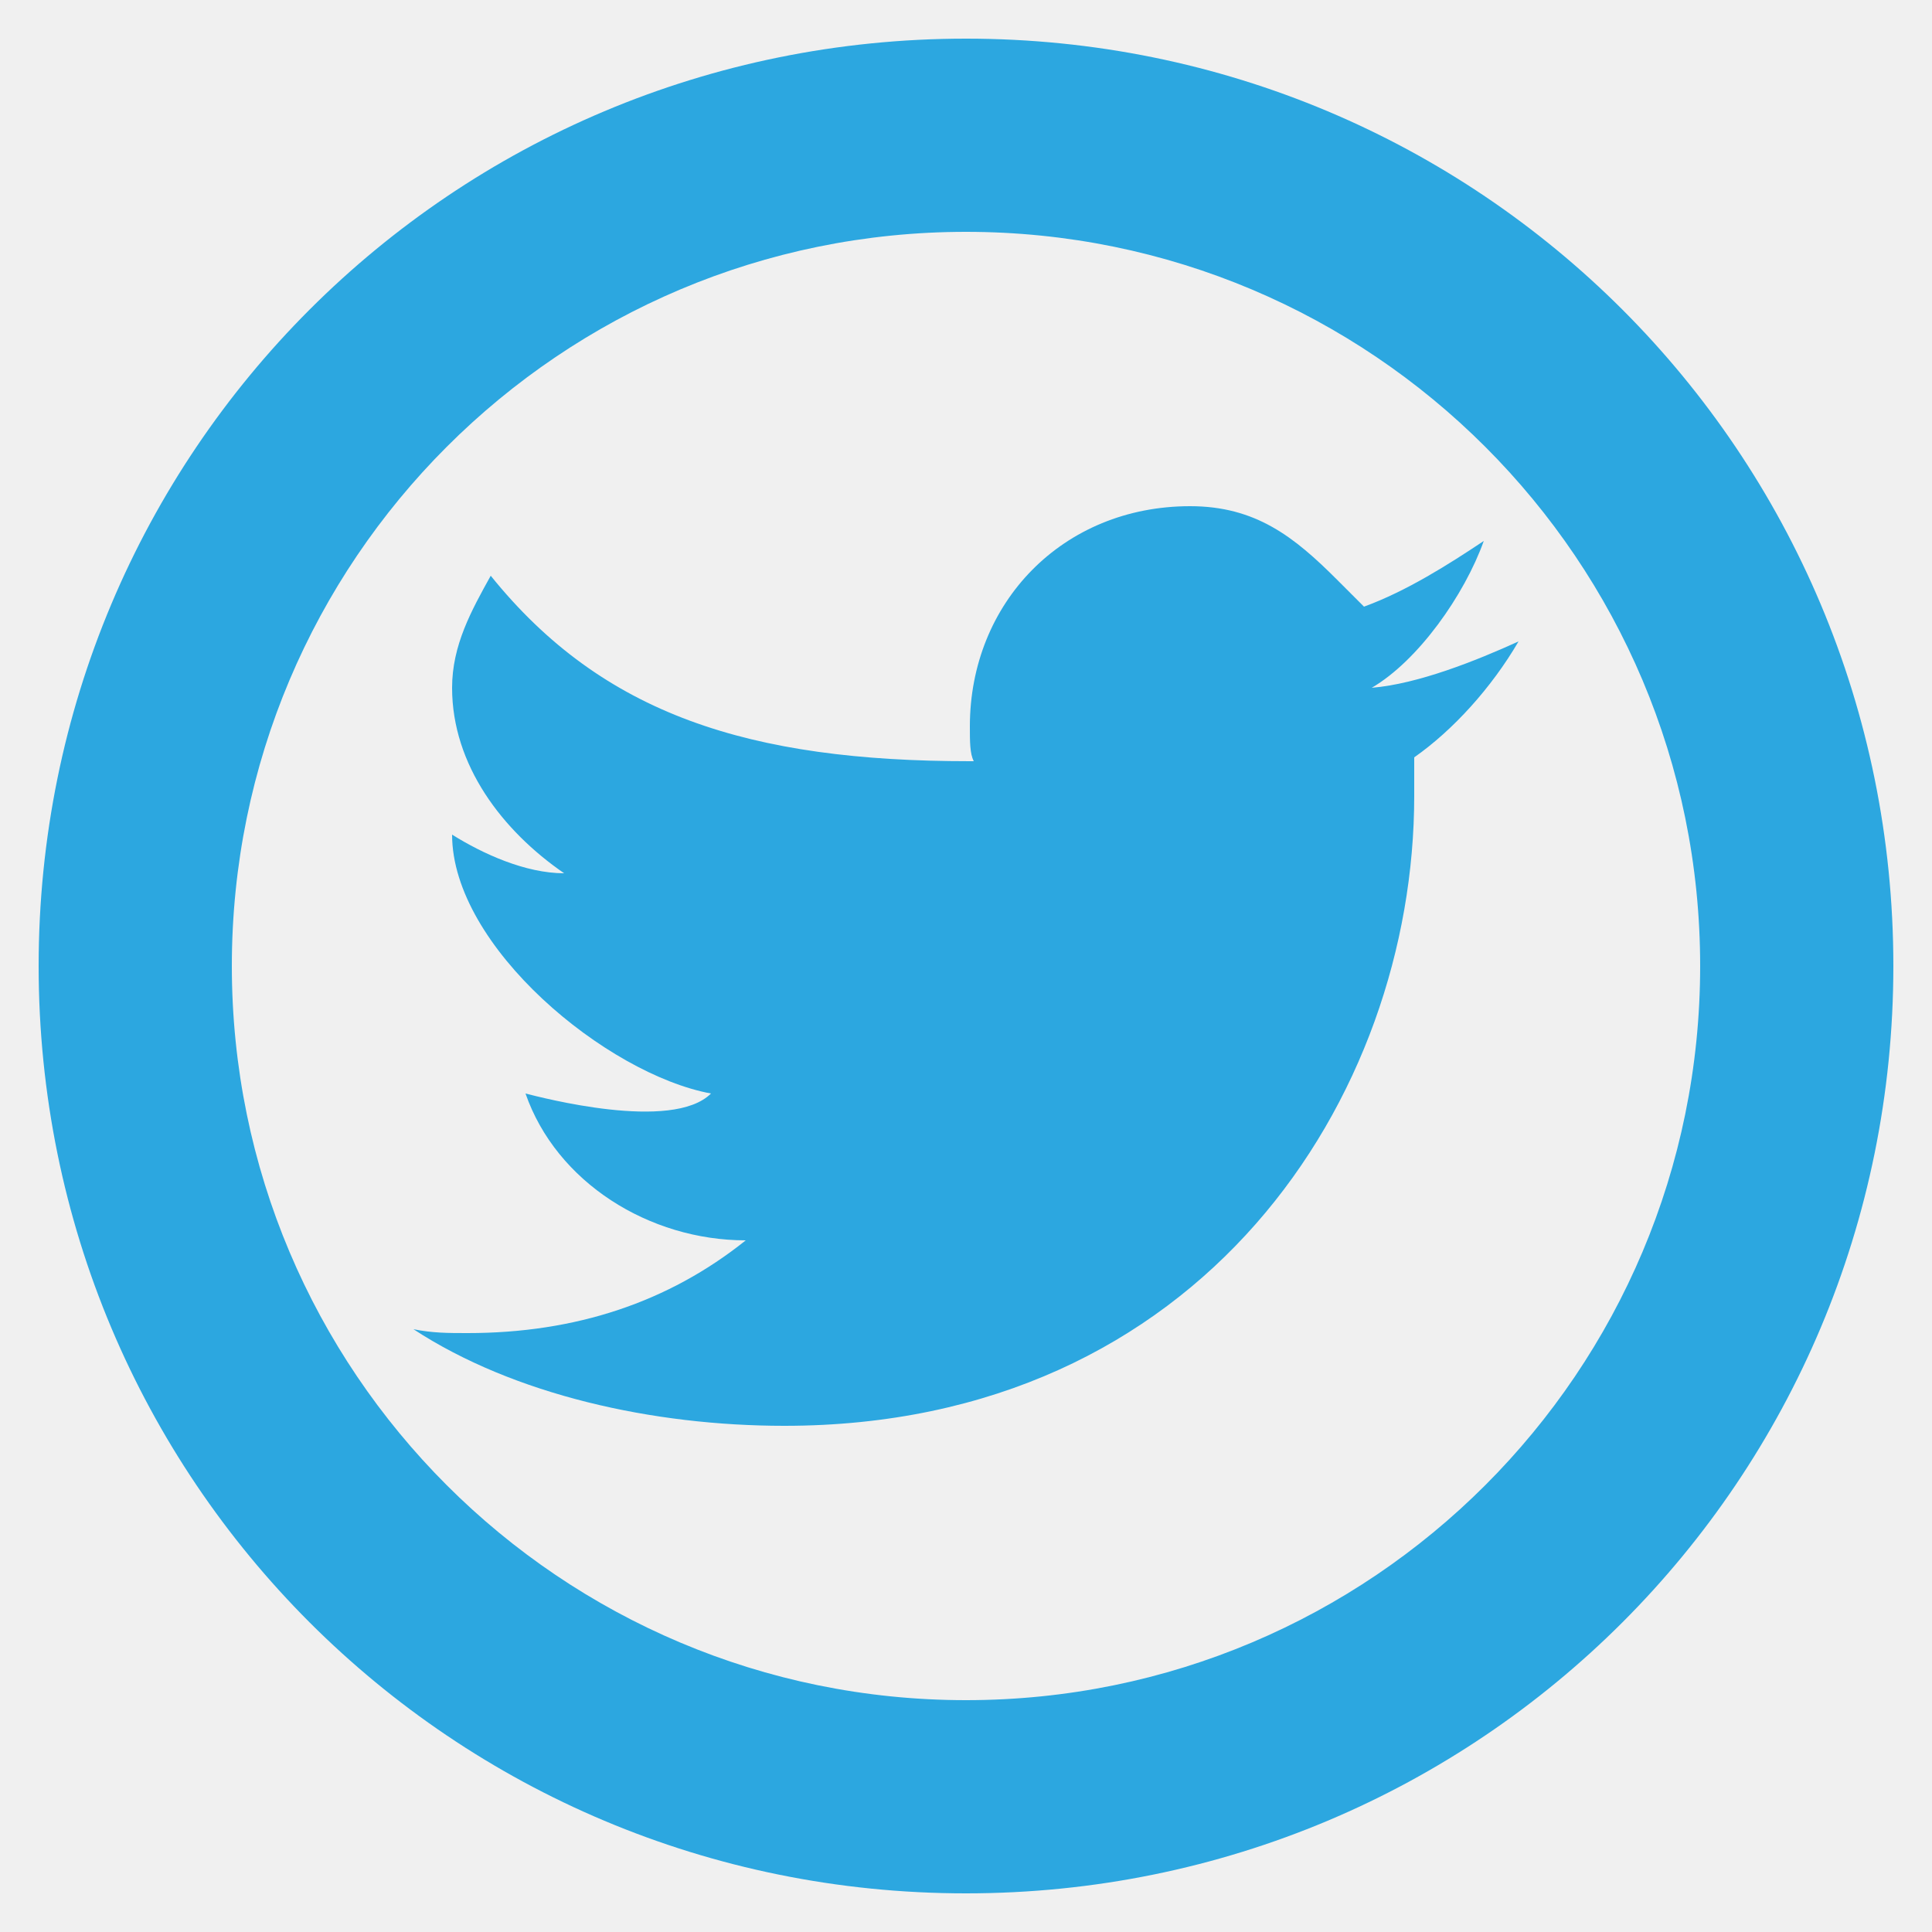
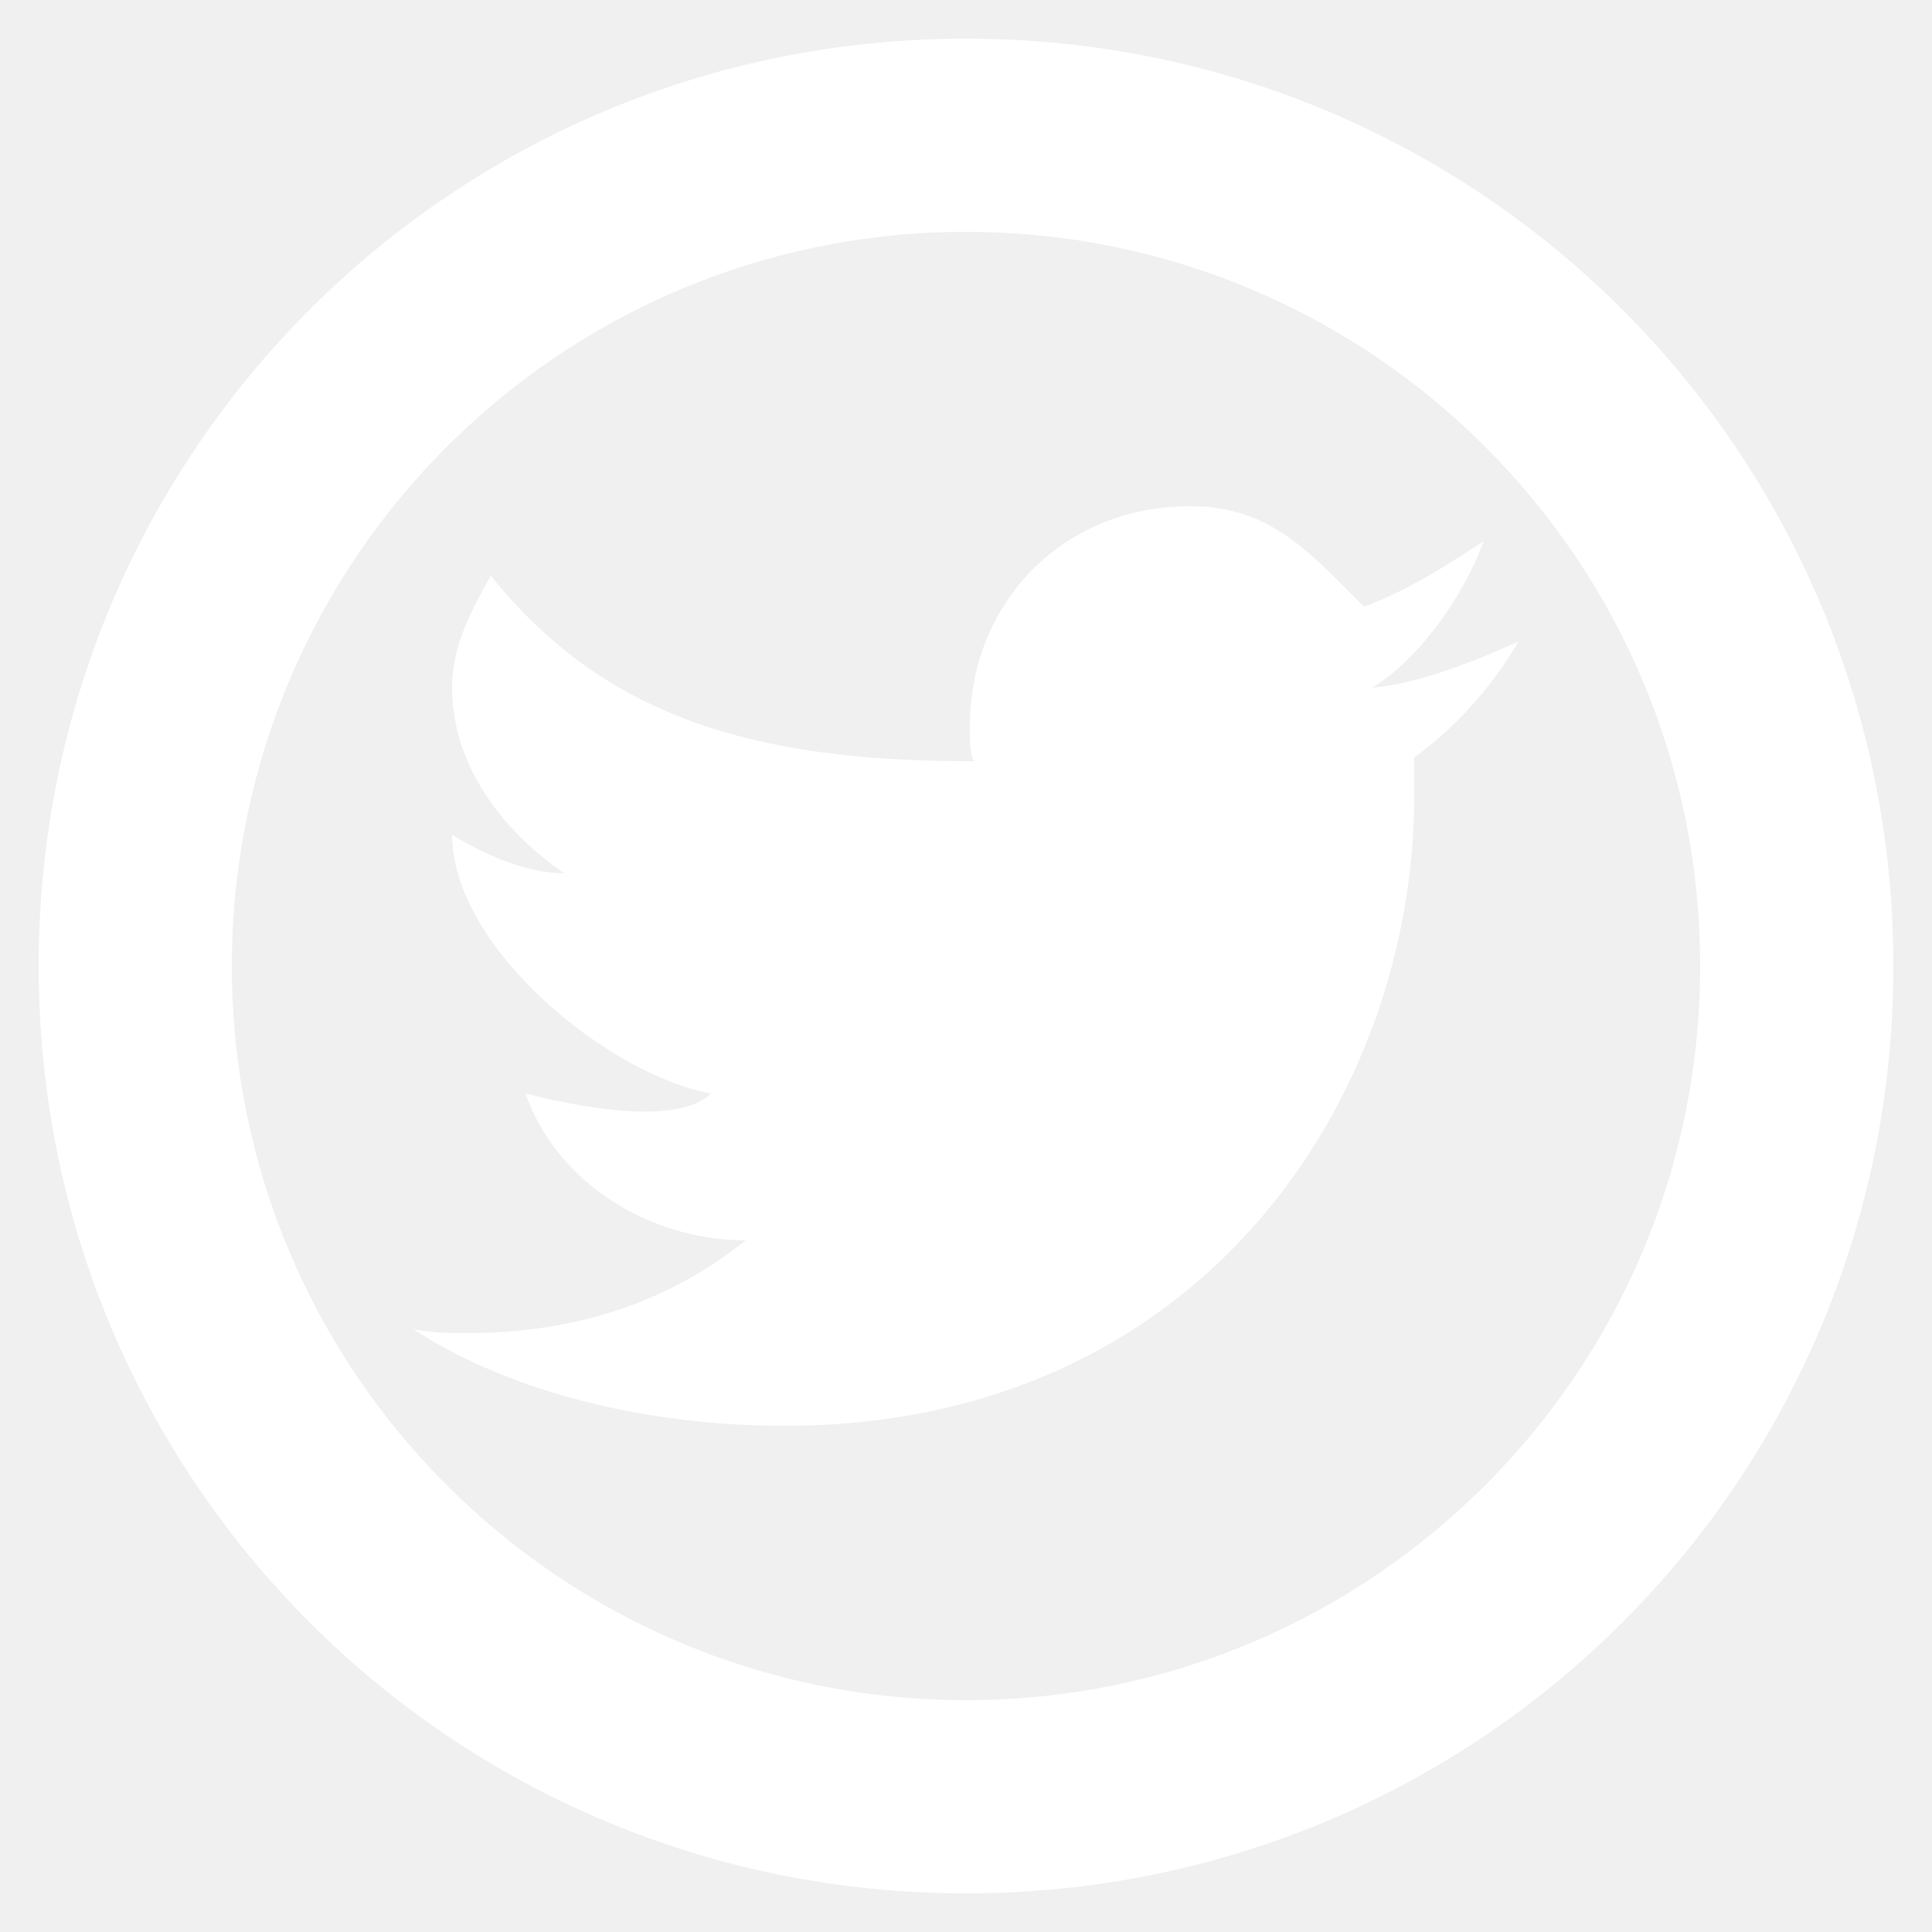
<svg xmlns="http://www.w3.org/2000/svg" enable-background="new 0 0 50 50" id="Layer_1" version="1.1" viewBox="0 0 50 50" xml:space="preserve">
-   <path d="M39.3,16.6c-1.1,0.5-2.6,1.1-3.8,1.2c1.2-0.7,2.4-2.4,2.9-3.8c-0.9,0.6-2,1.3-3.1,1.7L34.6,15  c-1.1-1.1-2.1-1.9-3.8-1.9c-3.3,0-5.7,2.5-5.7,5.7c0,0.4,0,0.7,0.1,0.9l-0.1,0c-5.7,0-9.5-1.2-12.4-4.8c-0.5,0.9-1,1.8-1,2.9  c0,2,1.3,3.7,2.9,4.8c-1,0-2.1-0.5-2.9-1c0,2.9,4,6.2,6.7,6.7c-1,1-4.4,0.1-4.8,0c0.8,2.3,3.2,3.8,5.7,3.8c-2,1.6-4.4,2.4-7.2,2.4  c-0.5,0-0.9,0-1.4-0.1c2.6,1.7,6.2,2.5,9.6,2.5c10.8,0,16.3-8.5,16.3-16.3c0-0.3,0-0.7,0-1C37.6,18.9,38.6,17.8,39.3,16.6z" fill="#2CA7E0" id="Brid_1_" />
-   <path d="M25,1C11.7,1,1,11.7,1,25s10.7,24,24,24s24-10.7,24-24S38.3,1,25,1z M25,44C14.5,44,6,35.5,6,25S14.5,6,25,6  s19,8.5,19,19S35.5,44,25,44z" fill="#2CA7E0" />
+   <path d="M39.3,16.6c-1.1,0.5-2.6,1.1-3.8,1.2c1.2-0.7,2.4-2.4,2.9-3.8c-0.9,0.6-2,1.3-3.1,1.7L34.6,15  c-1.1-1.1-2.1-1.9-3.8-1.9c-3.3,0-5.7,2.5-5.7,5.7c0,0.4,0,0.7,0.1,0.9l-0.1,0c-5.7,0-9.5-1.2-12.4-4.8c-0.5,0.9-1,1.8-1,2.9  c0,2,1.3,3.7,2.9,4.8c-1,0-2.1-0.5-2.9-1c0,2.9,4,6.2,6.7,6.7c-1,1-4.4,0.1-4.8,0c0.8,2.3,3.2,3.8,5.7,3.8c-2,1.6-4.4,2.4-7.2,2.4  c-0.5,0-0.9,0-1.4-0.1c2.6,1.7,6.2,2.5,9.6,2.5c10.8,0,16.3-8.5,16.3-16.3c0-0.3,0-0.7,0-1C37.6,18.9,38.6,17.8,39.3,16.6z" fill="#fff" id="Brid_1_" />
+   <path d="M25,1C11.7,1,1,11.7,1,25s10.7,24,24,24s24-10.7,24-24S38.3,1,25,1z M25,44C14.5,44,6,35.5,6,25S14.5,6,25,6  s19,8.5,19,19S35.5,44,25,44z" fill="#fff" />
</svg>
